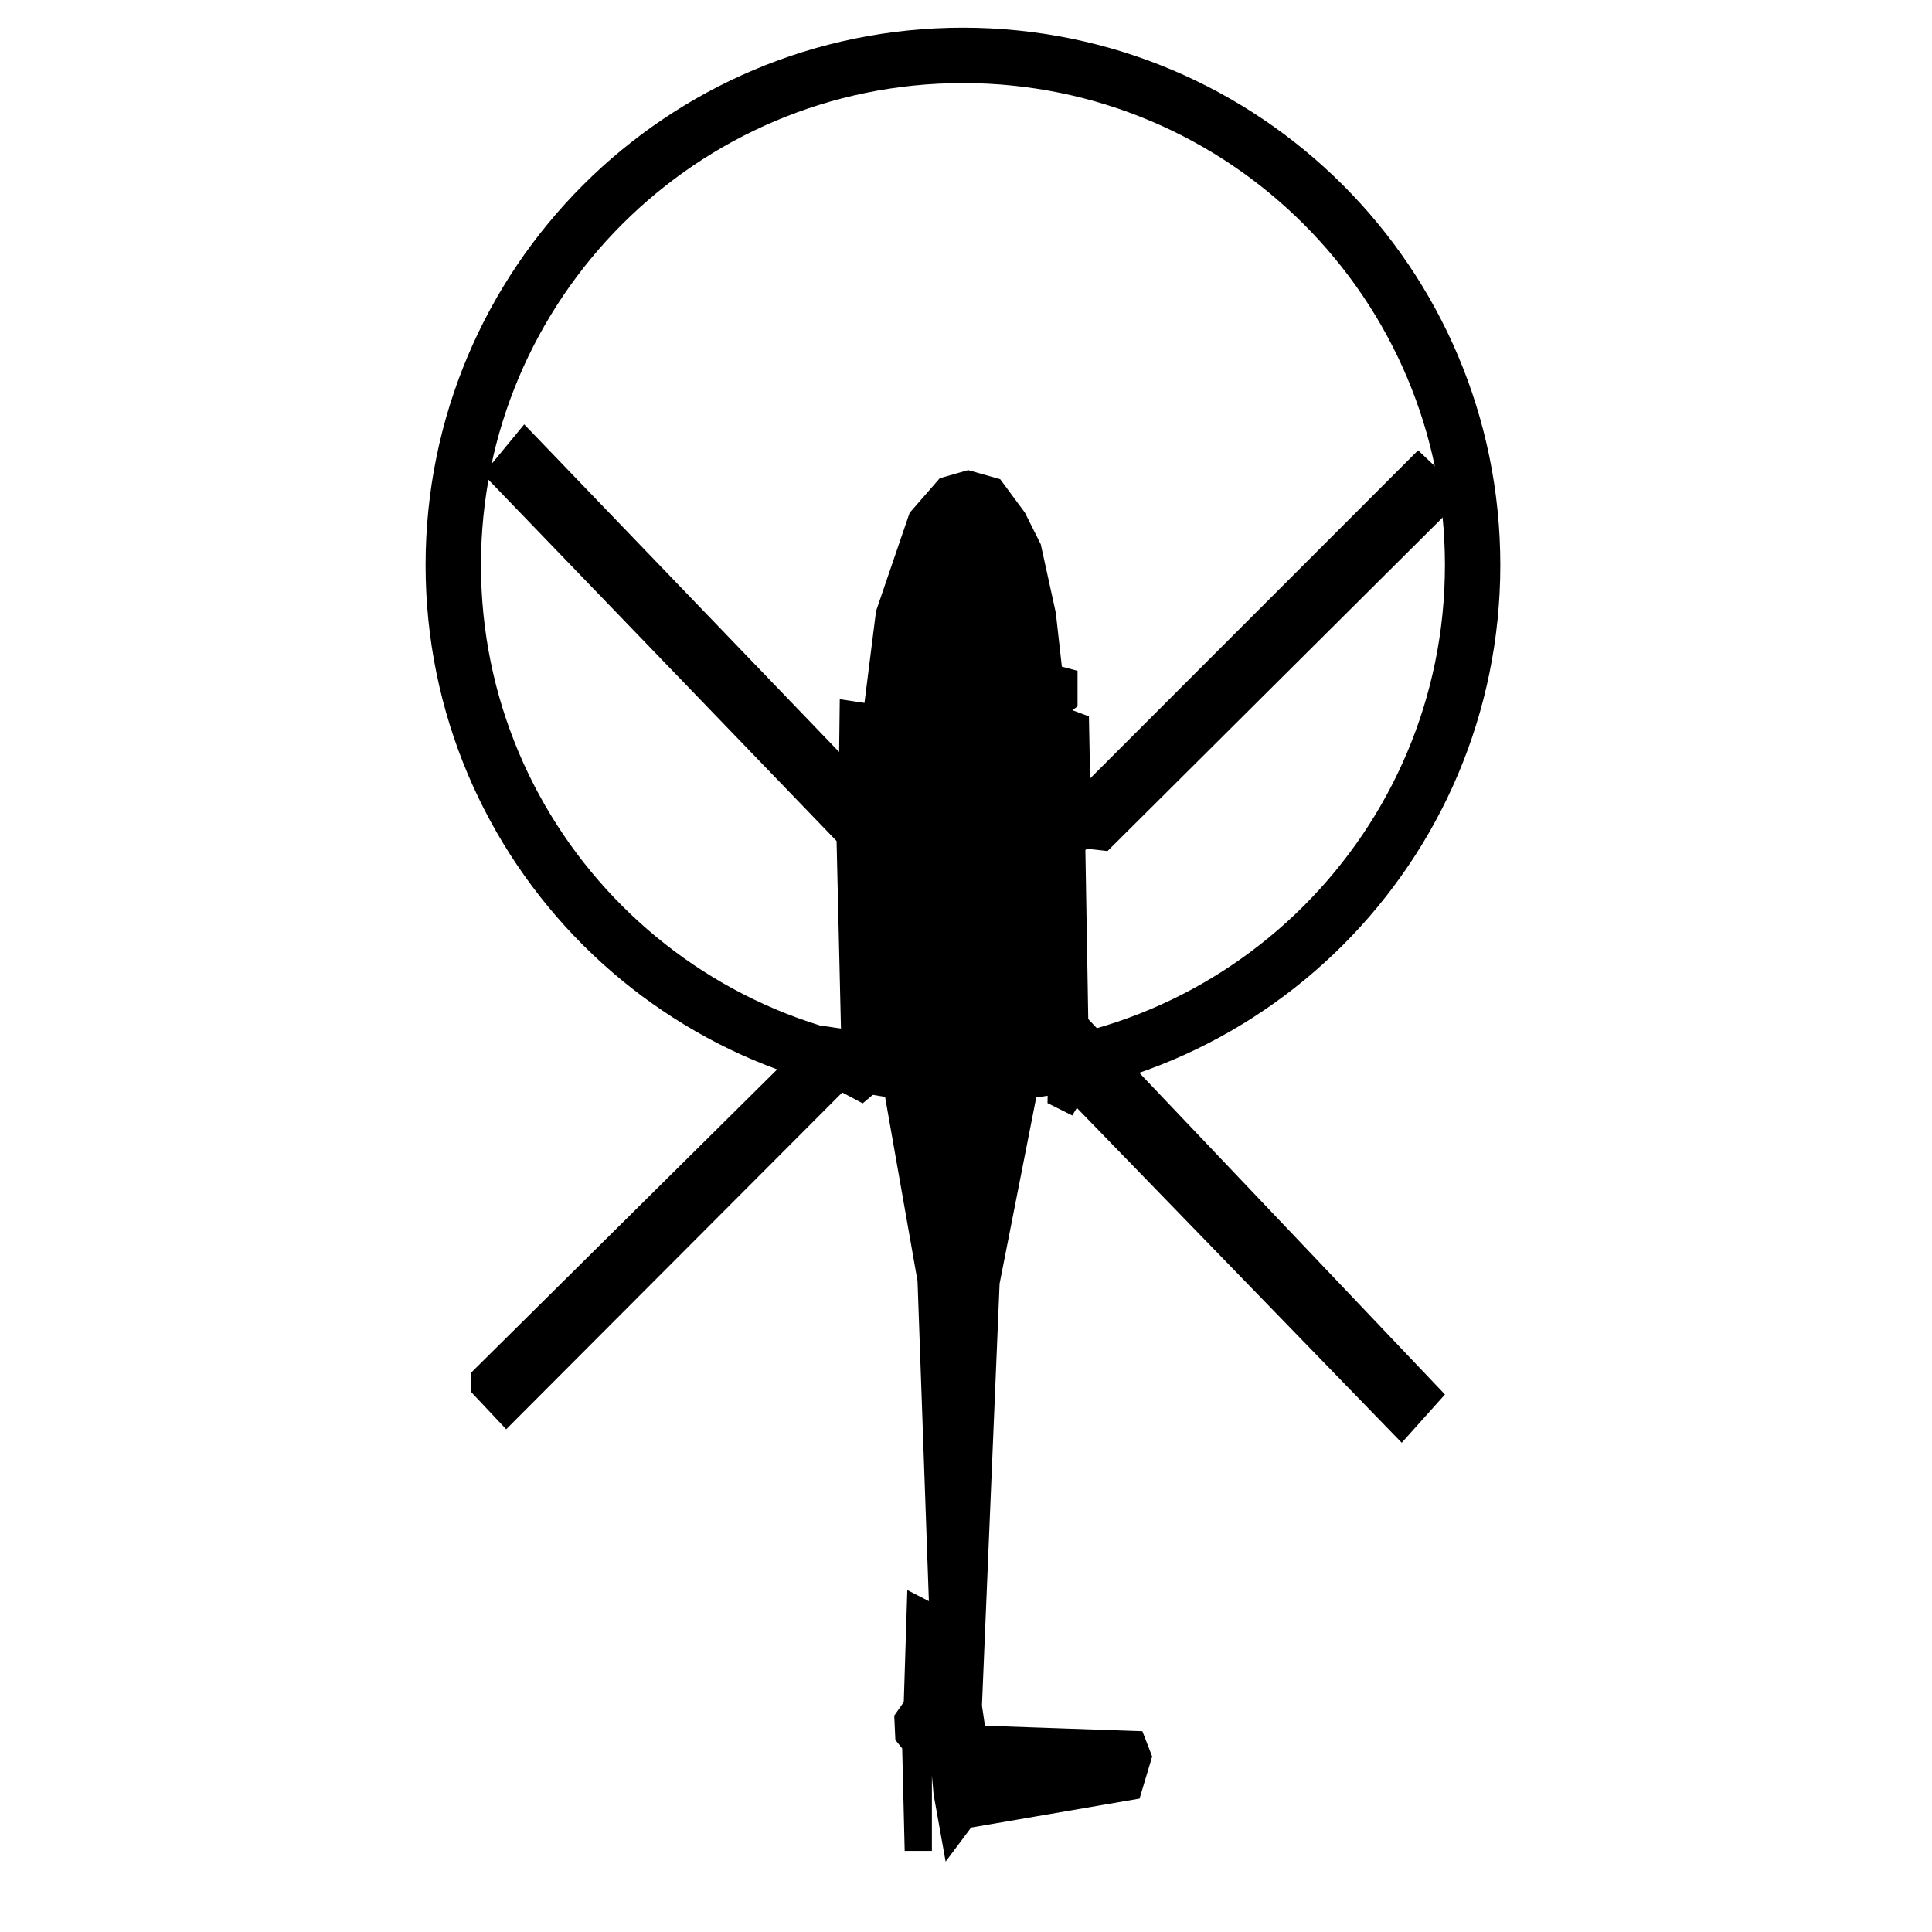
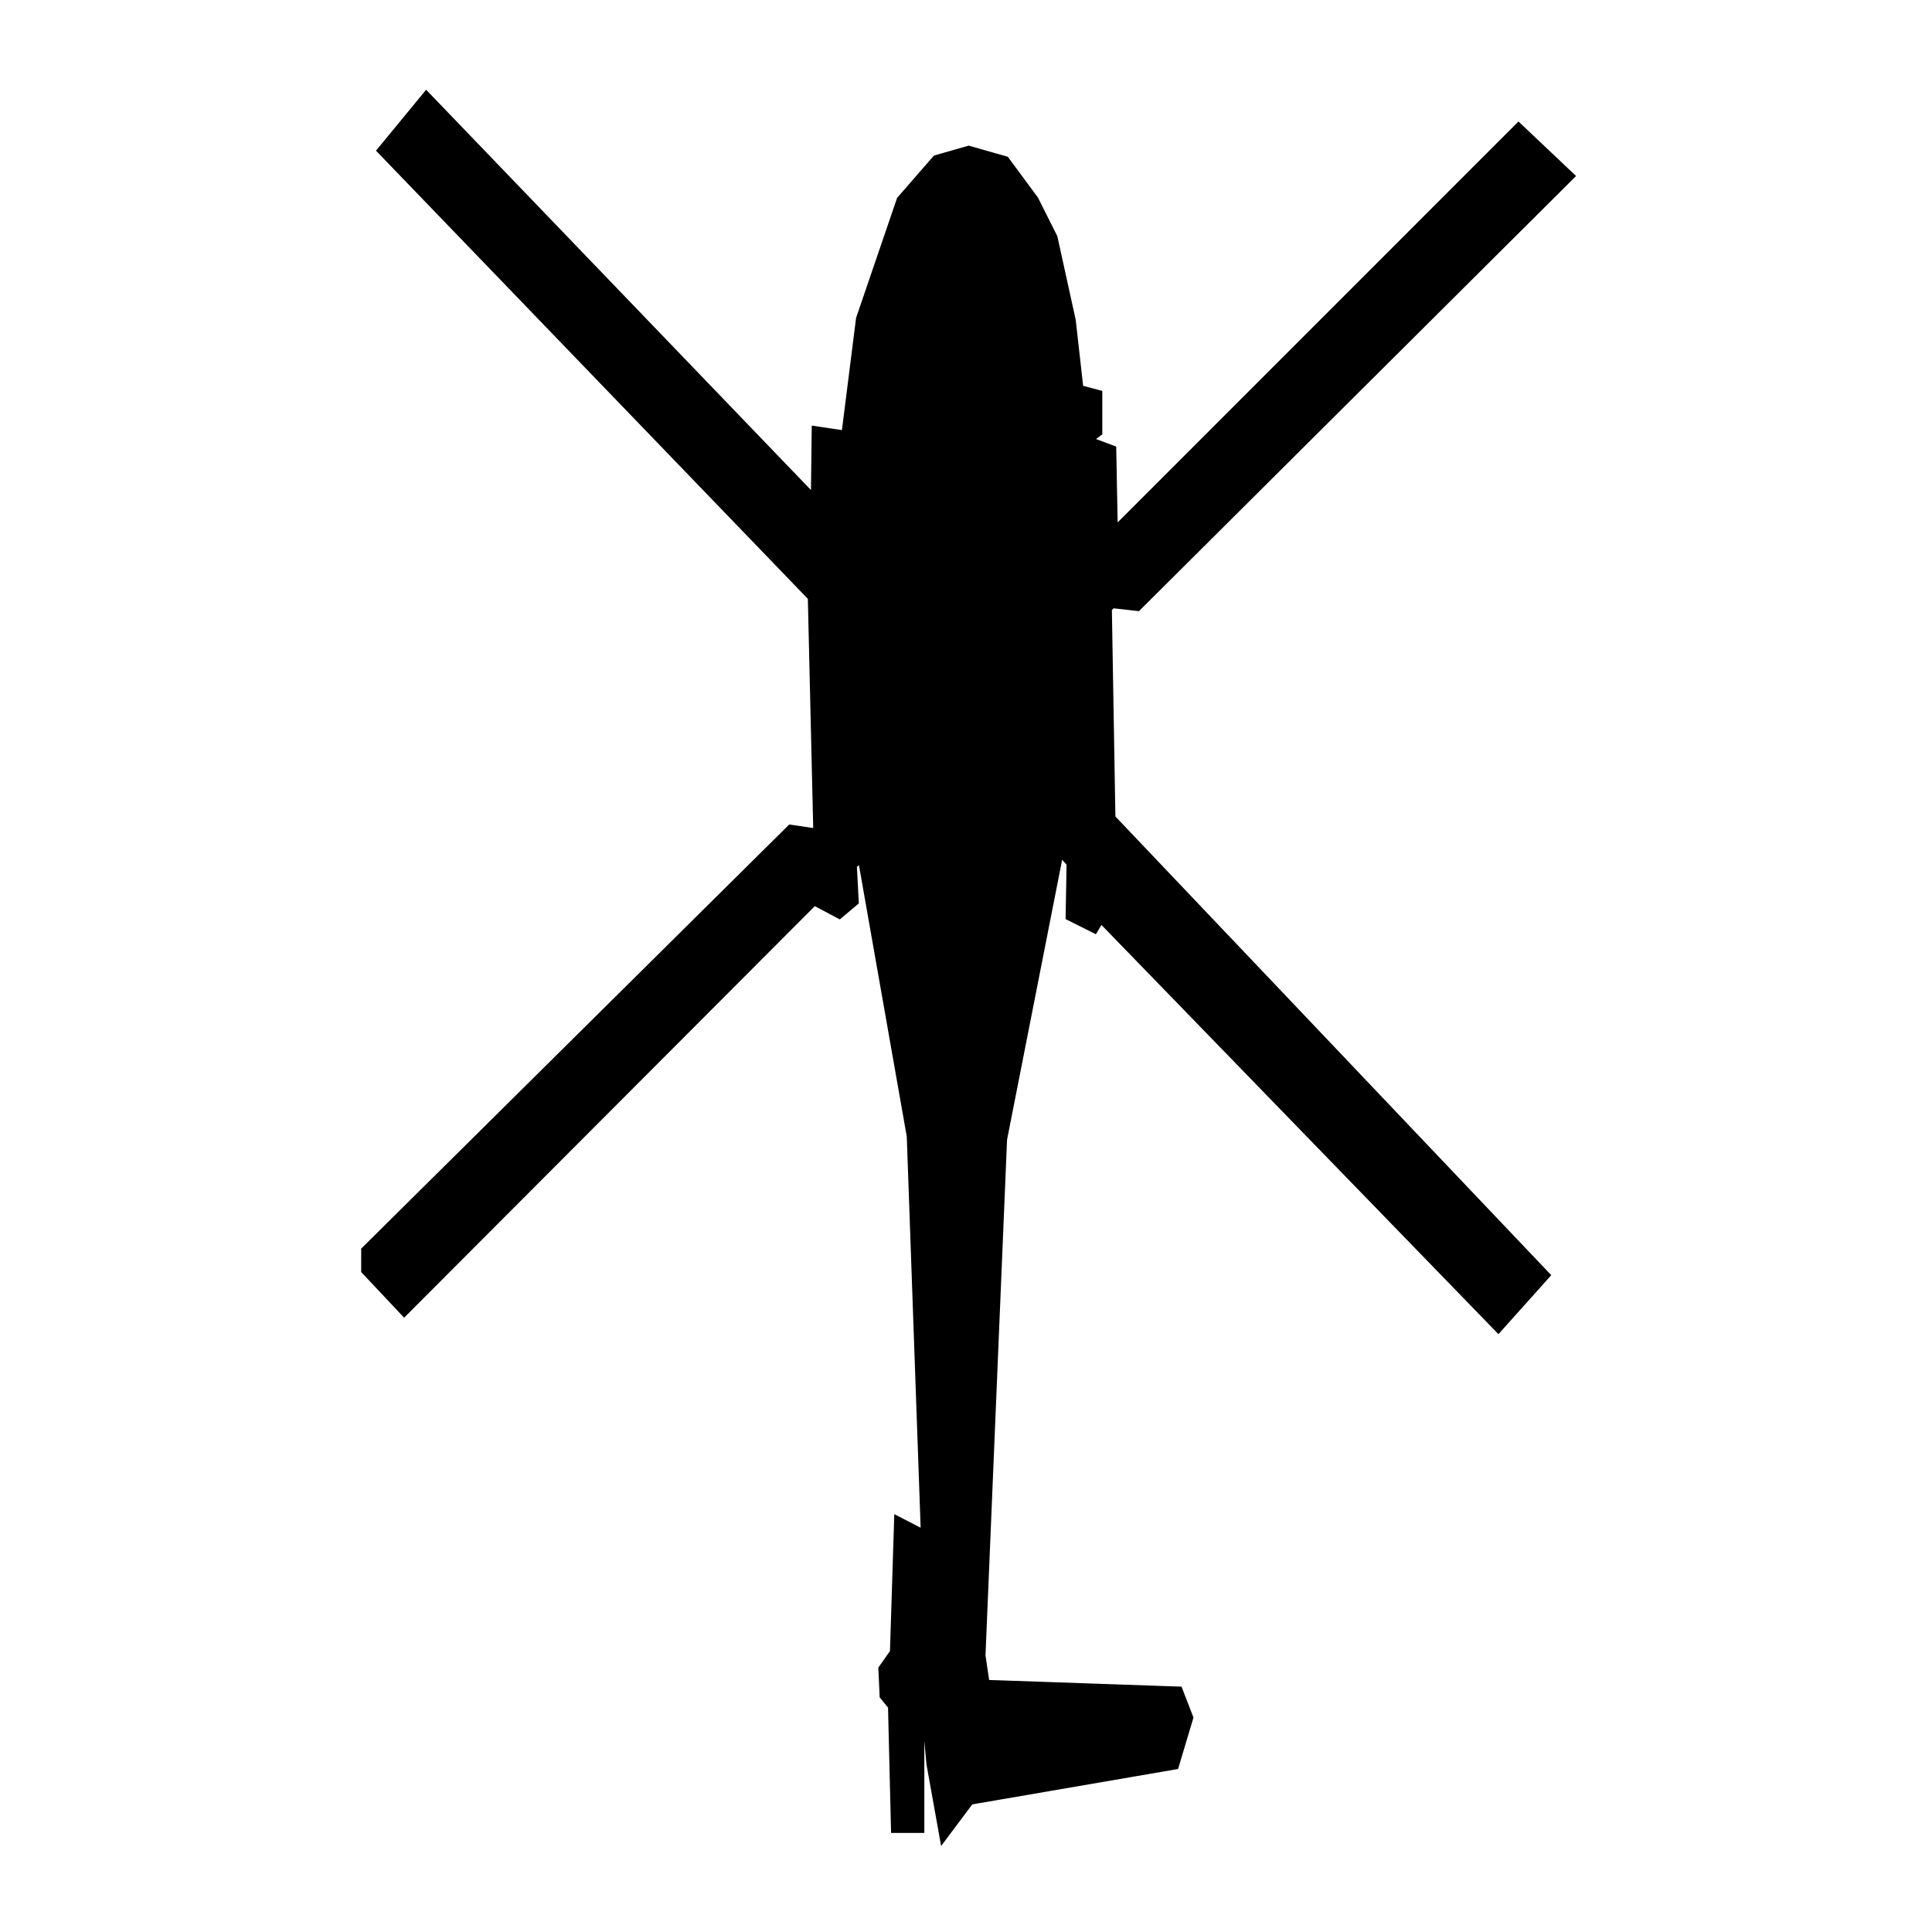
- <svg xmlns="http://www.w3.org/2000/svg" width="80mm" height="80mm" viewBox="-0.92 -4.722 12.45 20.932" version="1.1" id="svg1542">
+ <svg xmlns="http://www.w3.org/2000/svg" width="80mm" height="80mm" viewBox="-0.92 -0.92 12.45 17.13" version="1.1" id="svg1542">
  <defs id="defs1536" />
  <g id="layer4" style="display:inline">
    <path style="fill:#000000;stroke:#000000;stroke-width:0.265px;stroke-linecap:butt;stroke-linejoin:miter;stroke-opacity:1" d="M 5.329,0.509 5.095,0.576 4.811,0.902 4.46,1.929 4.26,3.516 4.235,3.032 4.068,3.007 4.059,3.75 0.526,0.075 0.251,0.409 4.034,4.335 4.084,6.473 4.017,6.565 3.784,6.531 0.075,10.206 v 0.1 l 0.251,0.267 3.717,-3.725 0.017,0.167 0.109,0.058 0.05,-0.042 -0.017,-0.326 0.125,-0.1 -0.025,-0.125 0.142,0.008 0.468,2.656 0.167,4.711 -0.209,0.075 -0.025,-0.2 -0.017,-0.994 -0.033,-0.017 -0.033,1.044 -0.1,0.142 0.008,0.175 0.075,0.092 0.025,1.027 h 0.033 v -1.052 l 0.058,-0.092 0.008,0.242 0.184,0.05 0.033,0.359 0.075,0.418 0.125,-0.167 1.796,-0.309 0.1,-0.334 -0.058,-0.15 -1.67,-0.058 -0.067,-0.058 -0.042,-0.284 0.192,-4.594 0.526,-2.673 0.117,0.033 0.15,0.167 -0.008,0.451 0.084,0.042 0.075,-0.125 3.541,3.65 0.292,-0.326 L 6.498,6.373 6.465,4.435 6.565,4.335 6.79,4.36 10.524,0.643 10.206,0.342 6.523,4.026 6.506,3.132 l -0.067,-0.025 -0.058,0.017 0.008,0.618 H 6.323 L 6.281,2.94 6.381,2.865 V 2.648 L 6.222,2.606 6.147,1.938 5.989,1.219 5.83,0.902 5.596,0.585 Z" id="path2074" />
-     <circle cx="5.272" cy="1.4" r="5.522" fill="none" stroke="#000000" stroke-width="0.6" />
  </g>
  <g id="layer5">
    <path id="path2119" style="fill:#000000;stroke:#000000;stroke-width:0.265px;stroke-linecap:butt;stroke-linejoin:miter;stroke-opacity:1" d="M 6.323,3.742 6.296,4.258 M 4.26,3.516 4.235,4.004 m 0.065,0.602 C 4.335,4.985 4.477,6.154 4.477,6.154 M 6.237,4.76 6.071,6.248 M 5.387,14.048 c 0.067,0.058 -0.226,1.077 -0.226,1.077 M 6.39,6.467 5.741,5.723 5.628,5.404 5.77,5.109 6.465,4.435 M 4.443,6.49 4.979,5.882 5.28,5.788 5.575,5.894 c 0,0 0.354,0.337 0.378,0.348 0.024,0.012 0.111,0.255 0.111,0.255 M 4.084,6.473 4.831,5.741 4.926,5.469 4.807,5.085 4.034,4.335 M 6.523,4.026 6.296,4.258 6.278,4.394 5.658,4.961 5.274,5.079 5.008,4.967 4.229,4.152 4.235,4.004 4.081,3.886 m 1.511,-1.032 0.042,0.367 0.393,0.033 -0.025,-0.334 z M 5.96,2.336 5.768,2.219 5.458,2.169 l 0.008,0.367 0.276,0.025 0.259,0.058 z m -0.932,0.504 -0.042,0.367 -0.393,0.033 0.025,-0.334 z M 4.661,2.322 4.853,2.205 5.162,2.155 5.153,2.522 4.878,2.547 4.619,2.606 Z" />
  </g>
</svg>
